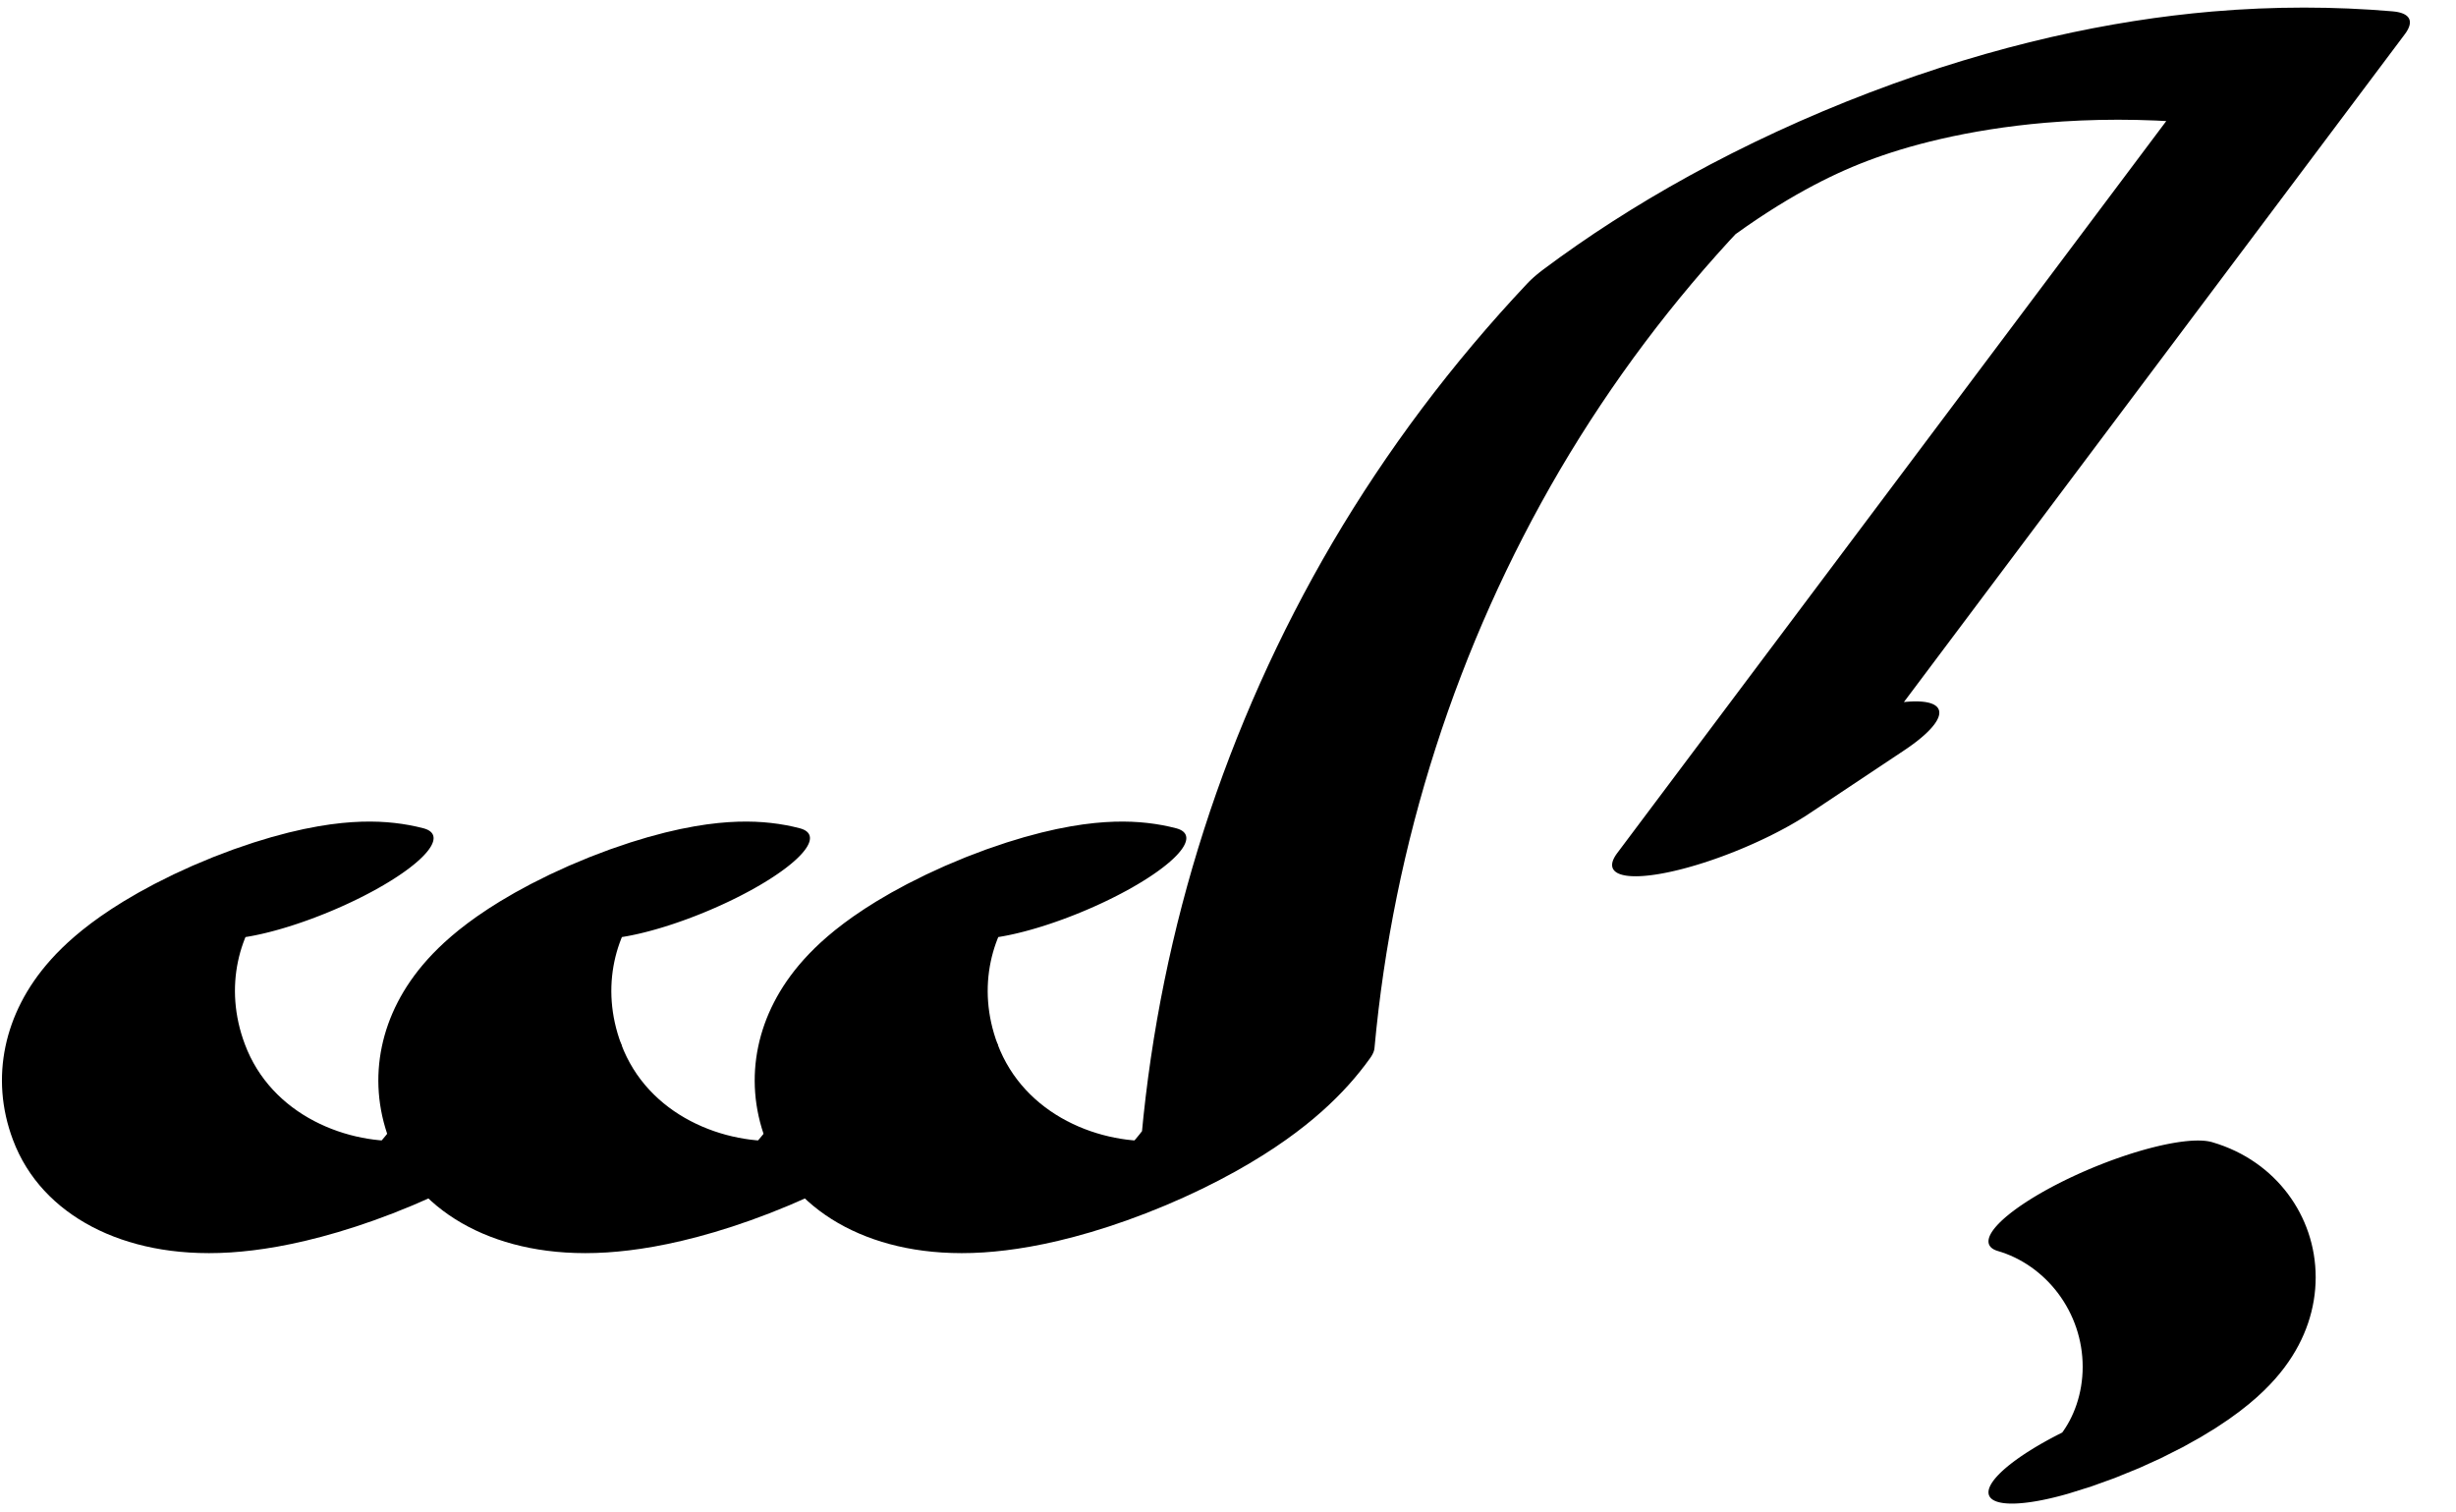
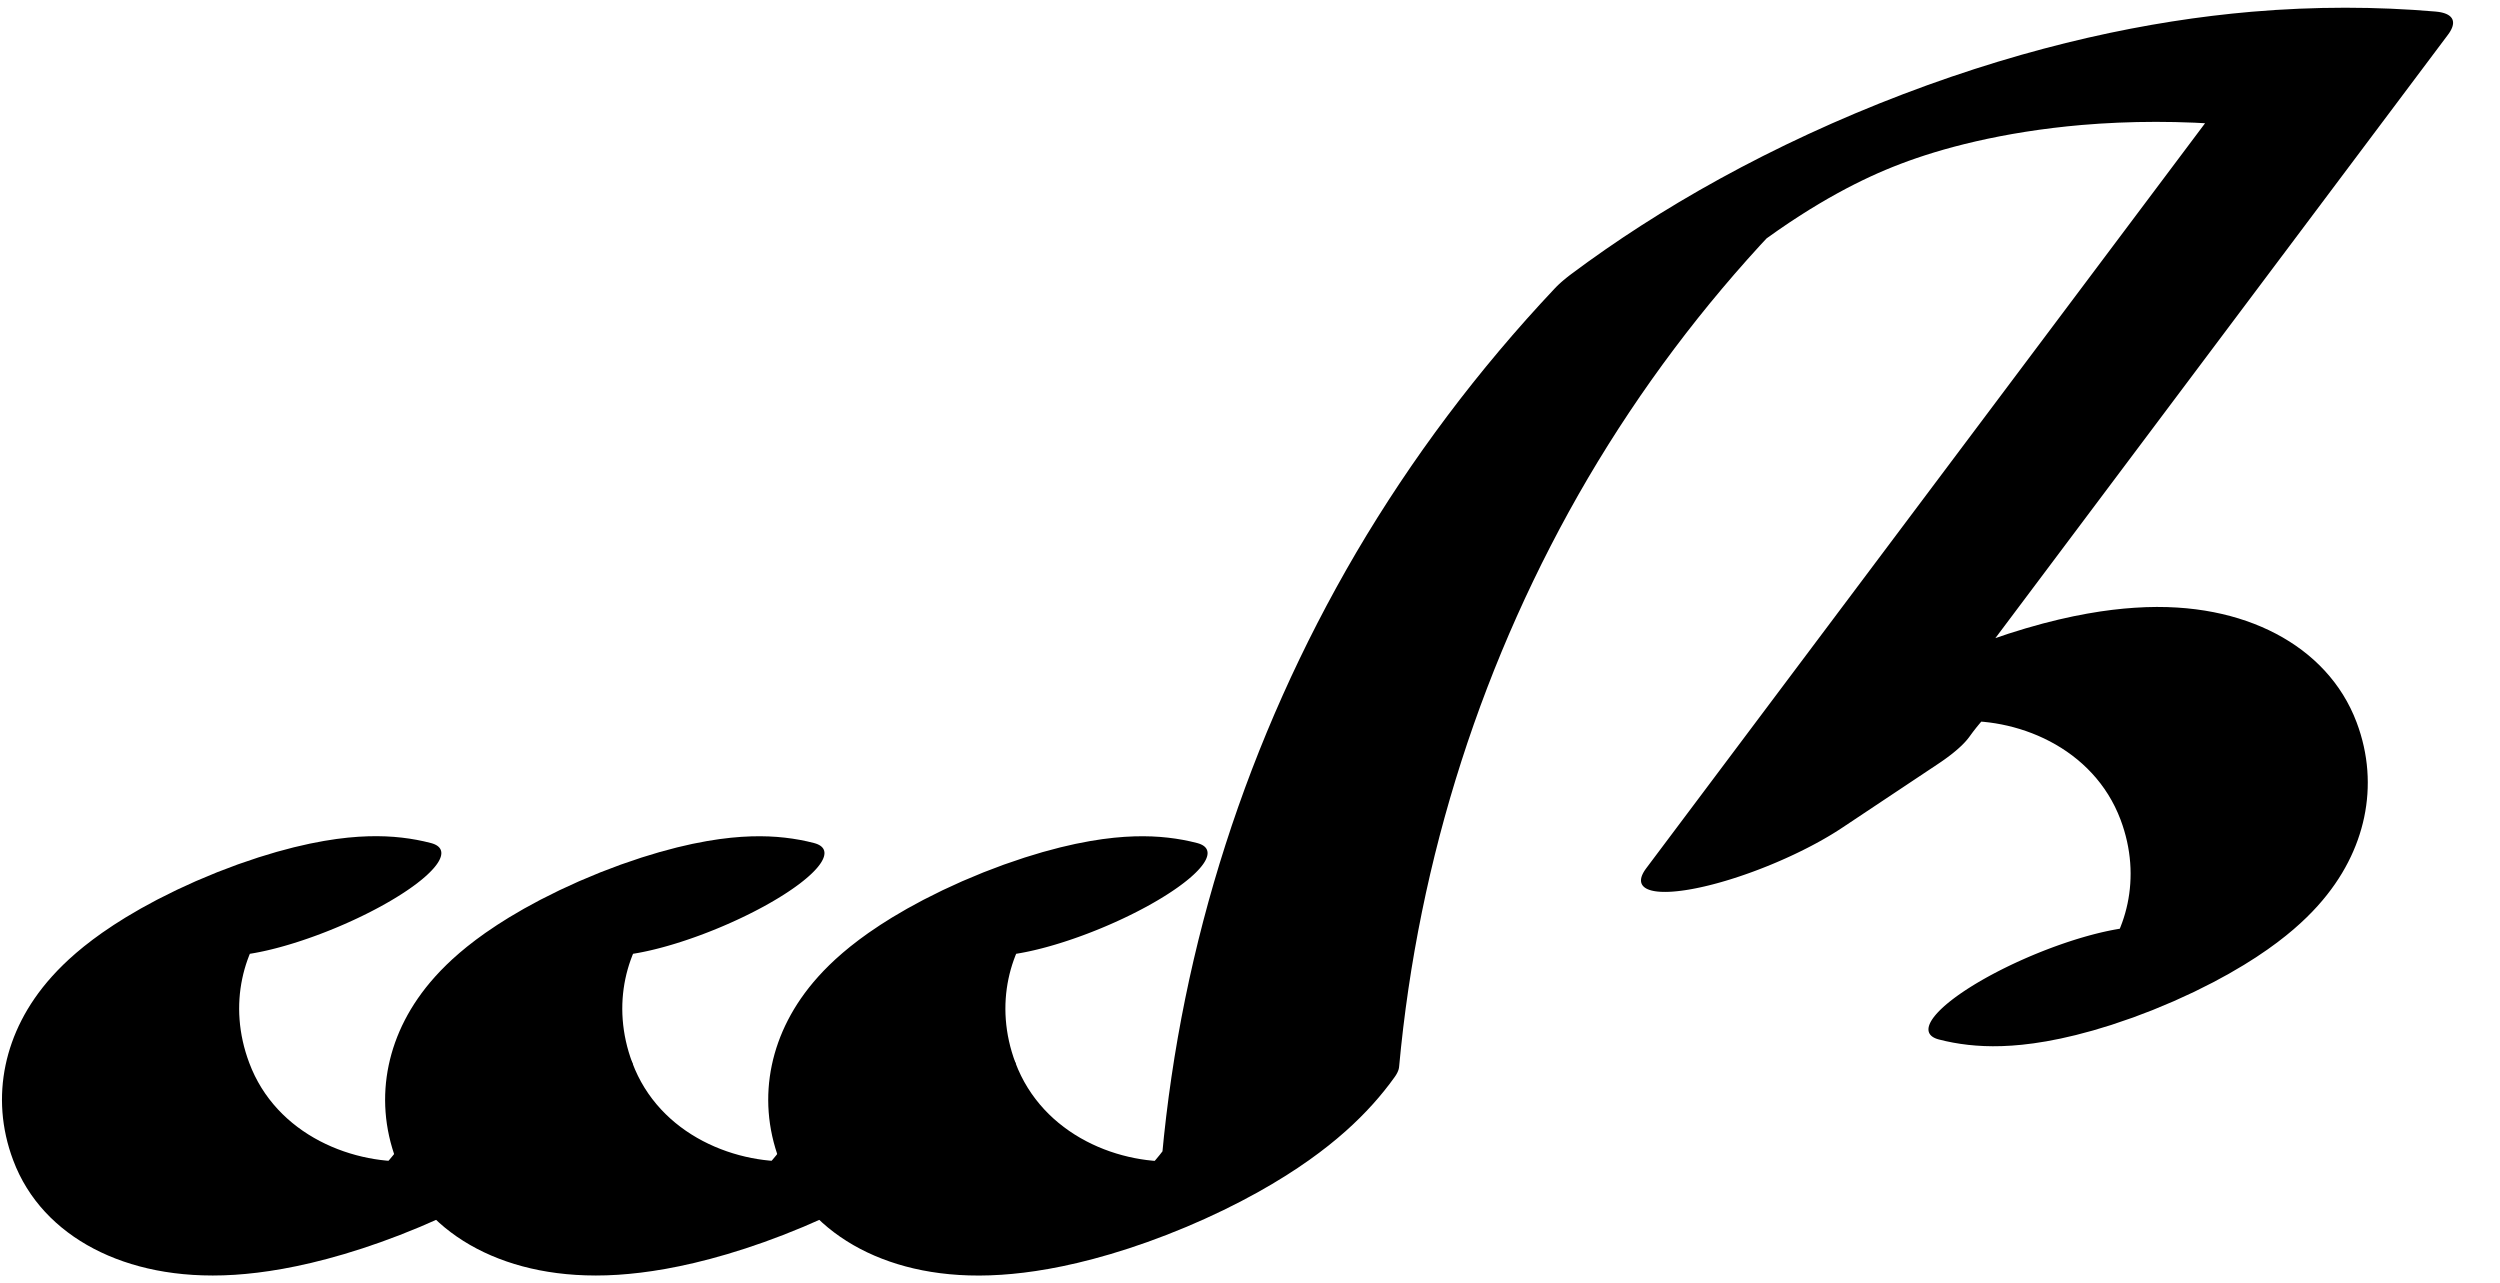
- <svg xmlns="http://www.w3.org/2000/svg" width="39" height="24" viewBox="0 0 39 24">
-   <path fill="none" stroke-width="32.529" stroke-linecap="round" stroke-linejoin="round" stroke="rgb(0%, 0%, 0%)" stroke-opacity="1" stroke-miterlimit="10" d="M 159.355 88.829 C 146.072 128.932 126.981 92.614 126.434 25.983 C 126.102 -14.9 133.898 -47.982 143.791 -61.474 C 153.053 -74.058 163.238 -69.39 171.524 -48.728 C 184.047 46.535 201.663 129.63 223.134 194.599 C 233.979 227.316 245.728 255.083 258.159 277.437 C 280.734 300.387 304.45 297.689 326.674 269.566 C 333.478 260.917 340.079 249.979 346.419 236.85 L 241.389 -11.88 L 255.789 -0.521 " transform="matrix(0.113137, -0.0468644, -0.0117155, -0.0282833, 0, 24)" />
-   <path fill="none" stroke-width="32.529" stroke-linecap="round" stroke-linejoin="round" stroke="rgb(0%, 0%, 0%)" stroke-opacity="1" stroke-miterlimit="10" d="M 114.266 163.541 C 100.982 203.643 81.892 167.325 81.345 100.695 C 80.983 59.86 88.809 26.73 98.702 13.238 C 107.964 0.653 118.12 5.37 126.434 25.983 " transform="matrix(0.113137, -0.0468644, -0.0117155, -0.0282833, 0, 24)" />
-   <path fill="none" stroke-width="32.529" stroke-linecap="round" stroke-linejoin="round" stroke="rgb(0%, 0%, 0%)" stroke-opacity="1" stroke-miterlimit="10" d="M 69.176 238.252 C 55.864 278.404 36.802 242.037 36.256 175.406 C 35.894 134.572 43.719 101.441 53.612 87.949 C 62.845 75.413 73.03 80.082 81.345 100.695 " transform="matrix(0.113137, -0.0468644, -0.0117155, -0.0282833, 0, 24)" />
-   <path fill="none" stroke-width="32.529" stroke-linecap="round" stroke-linejoin="round" stroke="rgb(0%, 0%, 0%)" stroke-opacity="1" stroke-miterlimit="10" d="M 267.802 -266.955 C 273.686 -285.82 275.744 -317.958 272.863 -345.778 C 269.982 -373.599 262.846 -390.501 255.35 -387.197 " transform="matrix(0.113137, -0.0468644, -0.0117155, -0.0282833, 0, 24)" />
+ <svg xmlns="http://www.w3.org/2000/svg" width="39" height="20" viewBox="0 0 39 20">
+   <path fill="none" stroke-width="32.529" stroke-linecap="round" stroke-linejoin="round" stroke="rgb(0%, 0%, 0%)" stroke-opacity="1" stroke-miterlimit="10" d="M 146.855 -31.885 C 133.572 8.218 114.481 -28.1 113.934 -94.731 C 113.602 -135.614 121.386 -168.813 131.291 -182.188 C 140.553 -194.772 150.738 -190.104 159.024 -169.442 C 171.547 -74.179 189.163 8.916 210.634 73.885 C 221.479 106.602 233.228 134.369 245.659 156.723 C 268.234 179.673 291.95 176.975 314.174 148.852 C 320.977 140.203 327.579 129.265 333.919 116.136 L 228.889 -132.594 L 243.289 -121.235 C 251.574 -100.574 261.76 -95.905 271.022 -108.49 C 280.927 -121.864 288.71 -155.063 288.378 -195.947 C 287.844 -262.459 268.741 -298.896 255.458 -258.793 " transform="matrix(0.113137, -0.0468644, -0.0117155, -0.0282833, 0, 20)" />
+   <path fill="none" stroke-width="32.529" stroke-linecap="round" stroke-linejoin="round" stroke="rgb(0%, 0%, 0%)" stroke-opacity="1" stroke-miterlimit="10" d="M 101.766 42.827 C 88.482 82.929 69.392 46.611 68.845 -20.019 C 68.483 -60.854 76.308 -93.984 86.202 -107.476 C 95.464 -120.061 105.62 -115.344 113.934 -94.731 " transform="matrix(0.113137, -0.0468644, -0.0117155, -0.0282833, 0, 20)" />
+   <path fill="none" stroke-width="32.529" stroke-linecap="round" stroke-linejoin="round" stroke="rgb(0%, 0%, 0%)" stroke-opacity="1" stroke-miterlimit="10" d="M 56.676 117.538 C 43.376 157.808 24.302 121.323 23.755 54.692 C 23.394 13.858 31.219 -19.273 41.112 -32.765 C 50.345 -45.3 60.53 -40.632 68.845 -20.019 " transform="matrix(0.113137, -0.0468644, -0.0117155, -0.0282833, 0, 20)" />
</svg>
